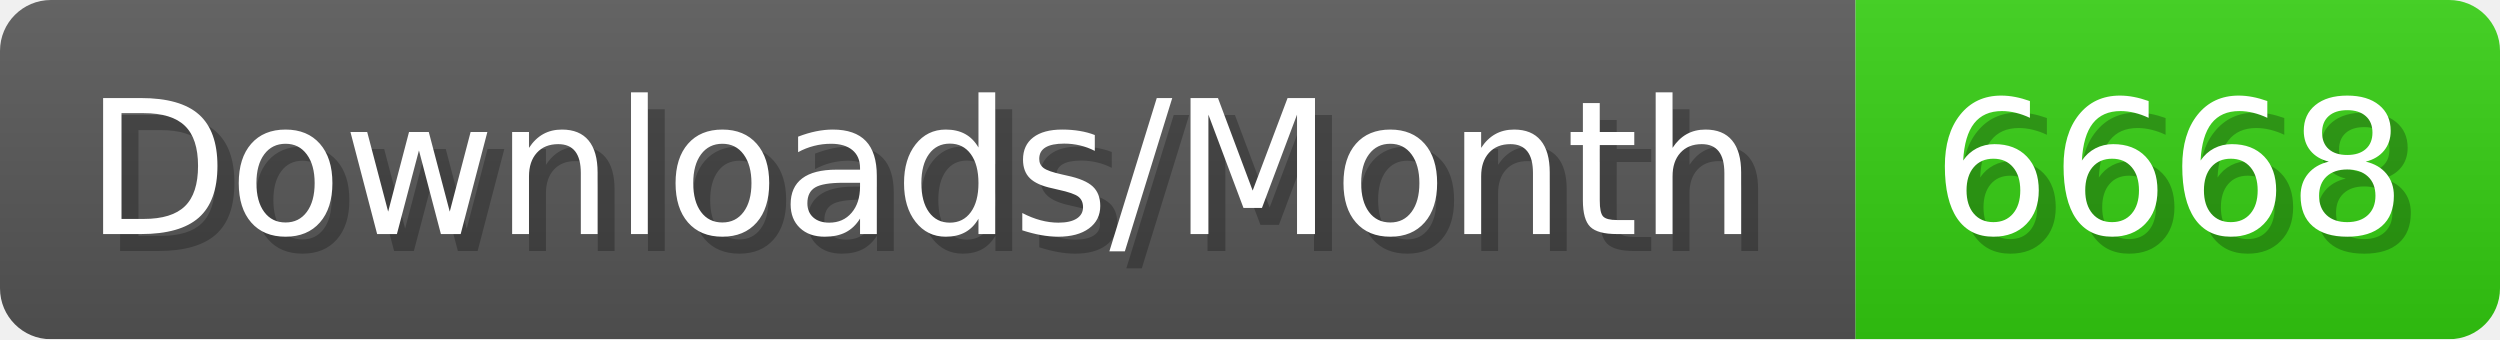
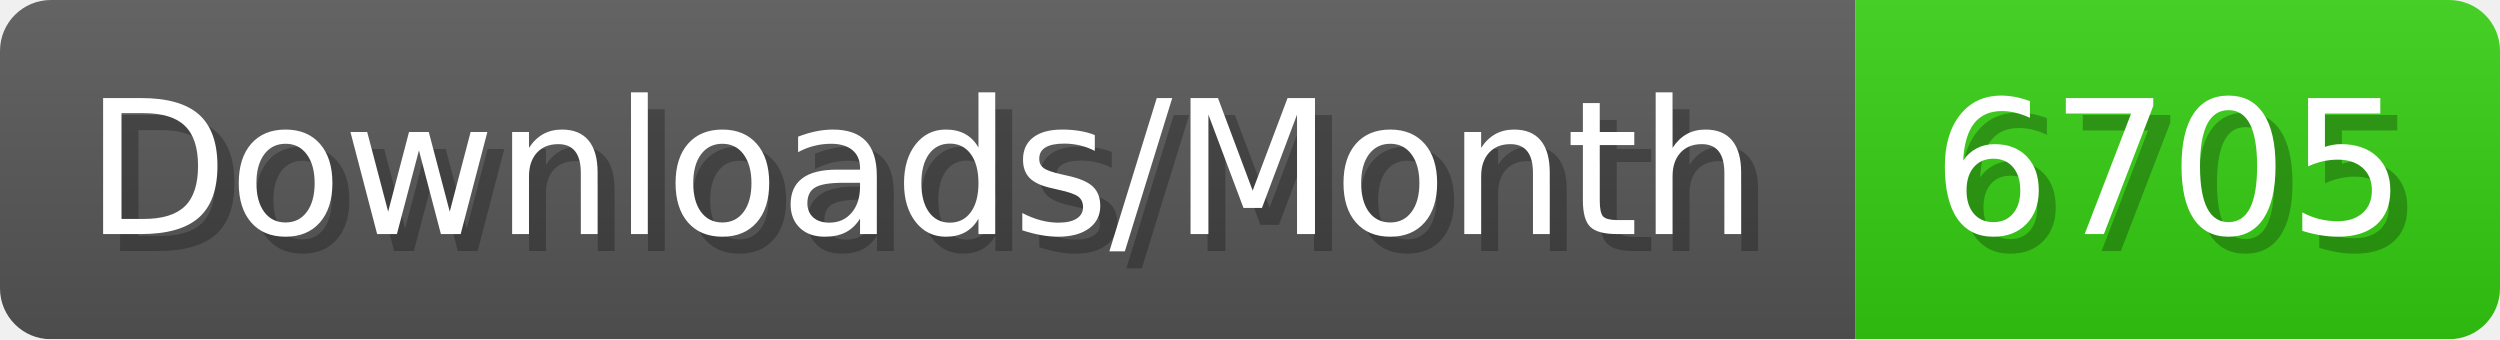
- <svg xmlns="http://www.w3.org/2000/svg" width="147.4" height="20" viewBox="0 0 1474 200" role="img" aria-label="Downloads/Month: 6668">
+ <svg xmlns="http://www.w3.org/2000/svg" width="147.4" height="20" viewBox="0 0 1474 200" role="img" aria-label="Downloads/Month: 6705">
  <linearGradient id="YlXUI" x2="0" y2="100%">
    <stop offset="0" stop-opacity=".1" stop-color="#EEE" />
    <stop offset="1" stop-opacity=".1" />
  </linearGradient>
  <mask id="JHhop">
    <rect width="1474" height="200" rx="30" fill="#FFF" />
  </mask>
  <g mask="url(#JHhop)">
    <rect width="1094" height="200" fill="#555" />
    <rect width="380" height="200" fill="#3C1" x="1094" />
    <rect width="1474" height="200" fill="url(#YlXUI)" />
  </g>
  <g aria-hidden="true" fill="#fff" text-anchor="start" font-family="Verdana,DejaVu Sans,sans-serif" font-size="110">
    <text x="60" y="148" textLength="994" fill="#000" opacity="0.25">Downloads/Month</text>
    <text x="50" y="138" textLength="994">Downloads/Month</text>
-     <text x="1149" y="148" textLength="280" fill="#000" opacity="0.25">6668</text>
-     <text x="1139" y="138" textLength="280">6668</text>
+     <text x="1149" y="148" textLength="280" fill="#000" opacity="0.25">6705</text>
+     <text x="1139" y="138" textLength="280">6705</text>
  </g>
</svg>
